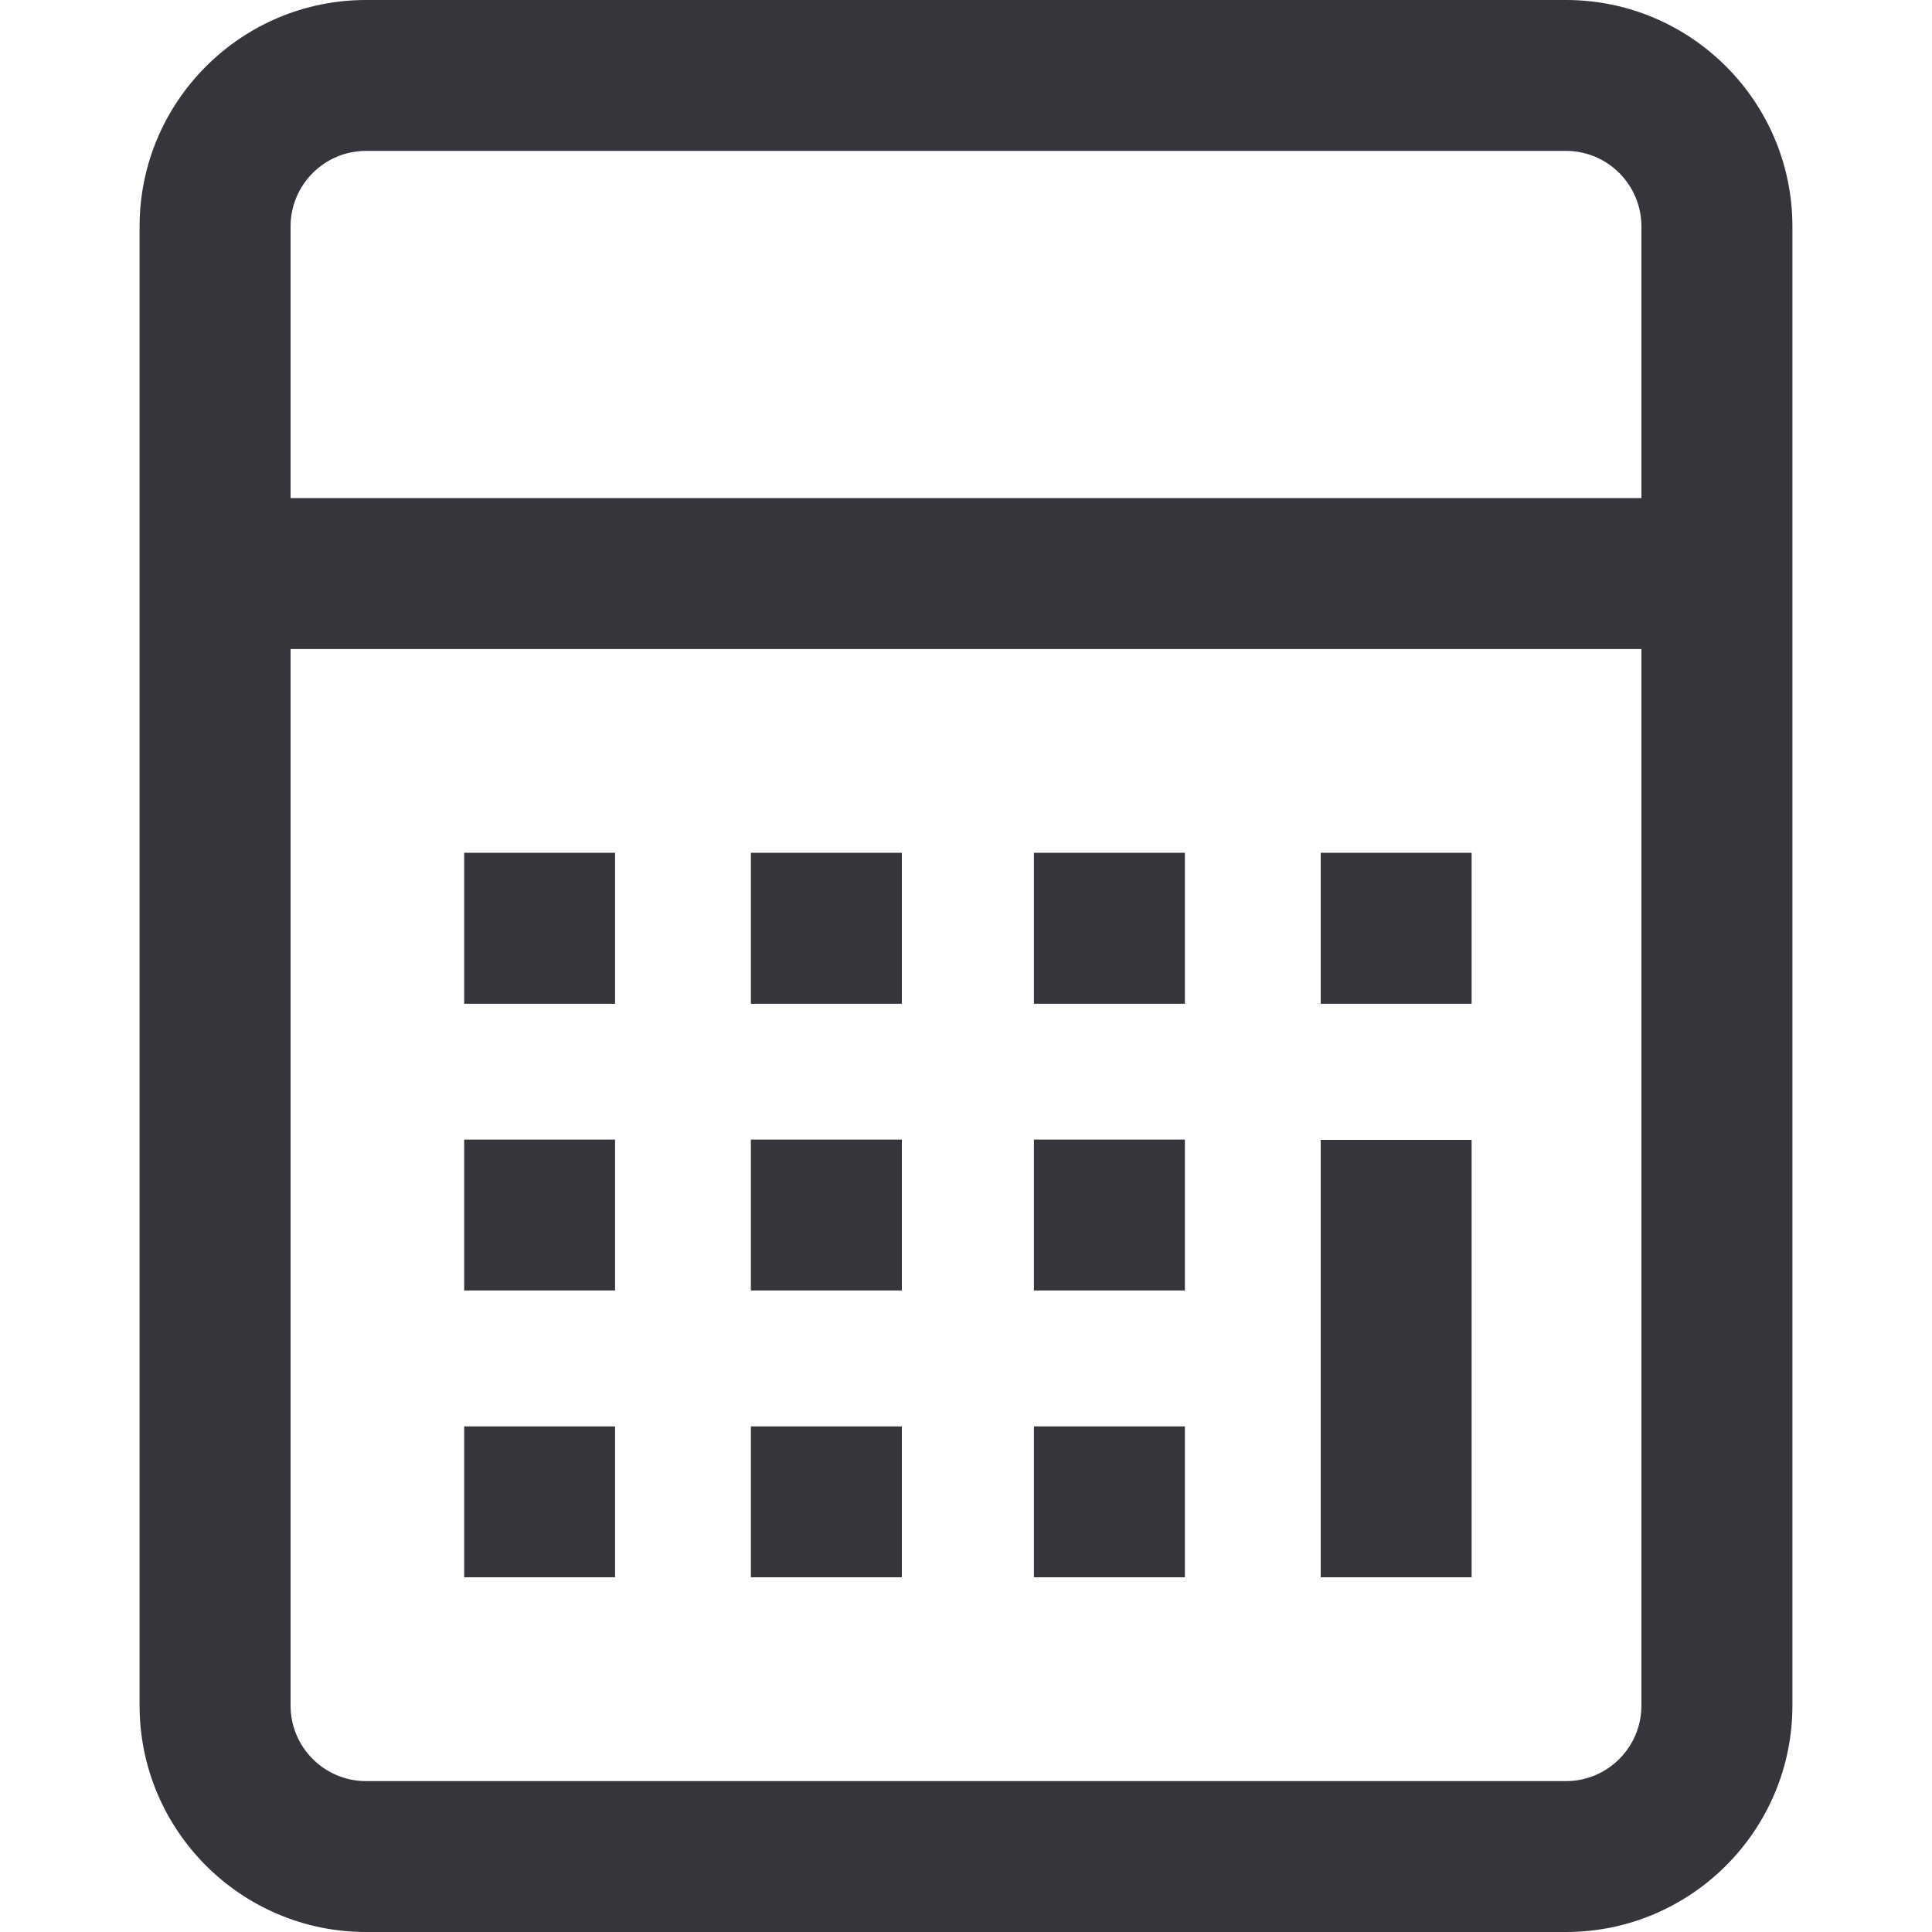
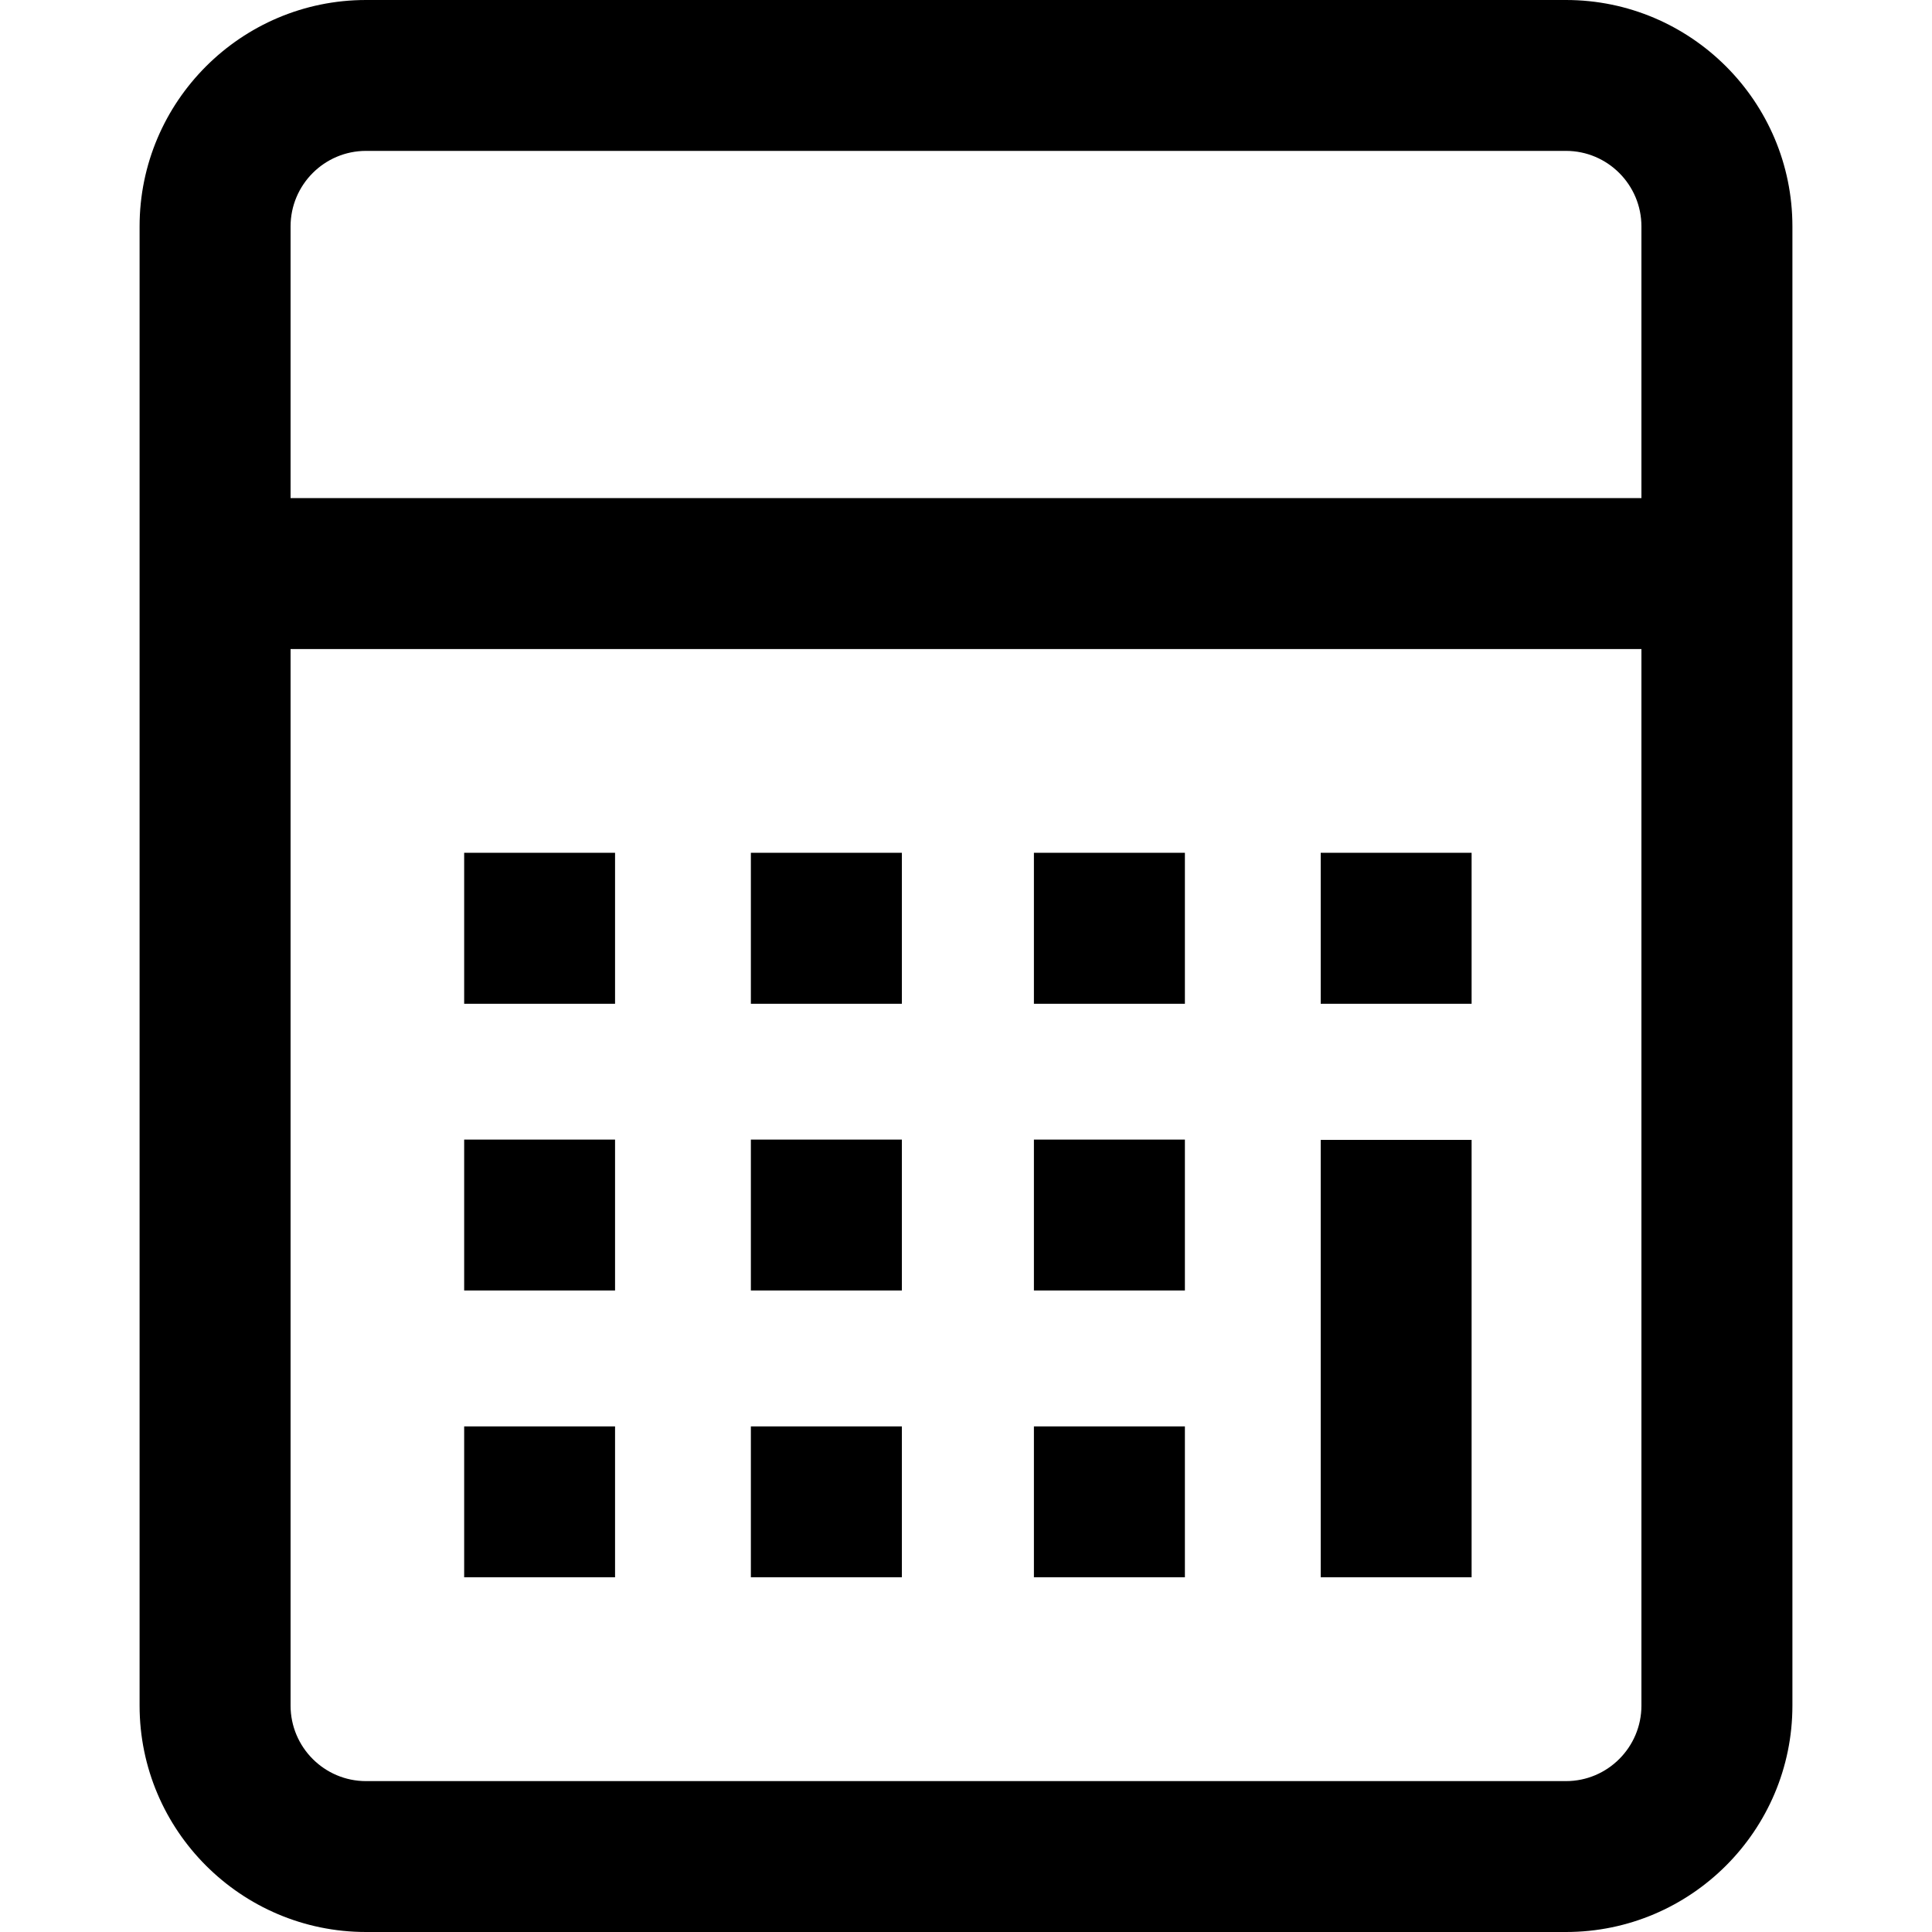
- <svg xmlns="http://www.w3.org/2000/svg" width="20" height="20" viewBox="0 0 20 20" fill="none">
-   <path d="M16.211 0H3.789C2.497 0 1.445 1.051 1.445 2.344V17.656C1.445 18.949 2.497 20 3.789 20H16.211C17.503 20 18.555 18.949 18.555 17.656V2.344C18.555 1.051 17.503 0 16.211 0ZM16.992 17.656C16.992 18.087 16.642 18.438 16.211 18.438H3.789C3.358 18.438 3.008 18.087 3.008 17.656V6.719H16.992V17.656ZM16.992 5.156H3.008V2.344C3.008 1.913 3.358 1.562 3.789 1.562H16.211C16.642 1.562 16.992 1.913 16.992 2.344V5.156Z" fill="#35363B" />
-   <path d="M15.234 11.8H13.672V16.328H15.234V11.8Z" fill="#35363B" />
-   <path d="M6.367 8.828H4.805V10.391H6.367V8.828Z" fill="#35363B" />
-   <path d="M9.336 8.828H7.773V10.391H9.336V8.828Z" fill="#35363B" />
-   <path d="M12.266 8.828H10.703V10.391H12.266V8.828Z" fill="#35363B" />
-   <path d="M6.367 11.797H4.805V13.359H6.367V11.797Z" fill="#35363B" />
-   <path d="M9.336 11.797H7.773V13.359H9.336V11.797Z" fill="#35363B" />
-   <path d="M12.266 11.797H10.703V13.359H12.266V11.797Z" fill="#35363B" />
-   <path d="M15.234 8.828H13.672V10.391H15.234V8.828Z" fill="#35363B" />
-   <path d="M6.367 14.766H4.805V16.328H6.367V14.766Z" fill="#35363B" />
-   <path d="M9.336 14.766H7.773V16.328H9.336V14.766Z" fill="#35363B" />
-   <path d="M12.266 14.766H10.703V16.328H12.266V14.766Z" fill="#35363B" />
+ <svg xmlns="http://www.w3.org/2000/svg" width="20" height="20" viewBox="0 0 20 20">
+   <path d="M16.211 0H3.789C2.497 0 1.445 1.051 1.445 2.344V17.656C1.445 18.949 2.497 20 3.789 20H16.211C17.503 20 18.555 18.949 18.555 17.656V2.344C18.555 1.051 17.503 0 16.211 0ZM16.992 17.656C16.992 18.087 16.642 18.438 16.211 18.438H3.789C3.358 18.438 3.008 18.087 3.008 17.656V6.719H16.992V17.656ZM16.992 5.156H3.008V2.344C3.008 1.913 3.358 1.562 3.789 1.562H16.211C16.642 1.562 16.992 1.913 16.992 2.344V5.156Z" />
+   <path d="M15.234 11.8H13.672V16.328H15.234V11.8Z" />
+   <path d="M6.367 8.828H4.805V10.391H6.367V8.828Z" />
+   <path d="M9.336 8.828H7.773V10.391H9.336V8.828Z" />
+   <path d="M12.266 8.828H10.703V10.391H12.266V8.828Z" />
+   <path d="M6.367 11.797H4.805V13.359H6.367V11.797Z" />
+   <path d="M9.336 11.797H7.773V13.359H9.336V11.797Z" />
+   <path d="M12.266 11.797H10.703V13.359H12.266V11.797Z" />
+   <path d="M15.234 8.828H13.672V10.391H15.234V8.828Z" />
+   <path d="M6.367 14.766H4.805V16.328H6.367V14.766Z" />
+   <path d="M9.336 14.766H7.773V16.328H9.336V14.766Z" />
+   <path d="M12.266 14.766H10.703V16.328H12.266V14.766Z" />
</svg>
